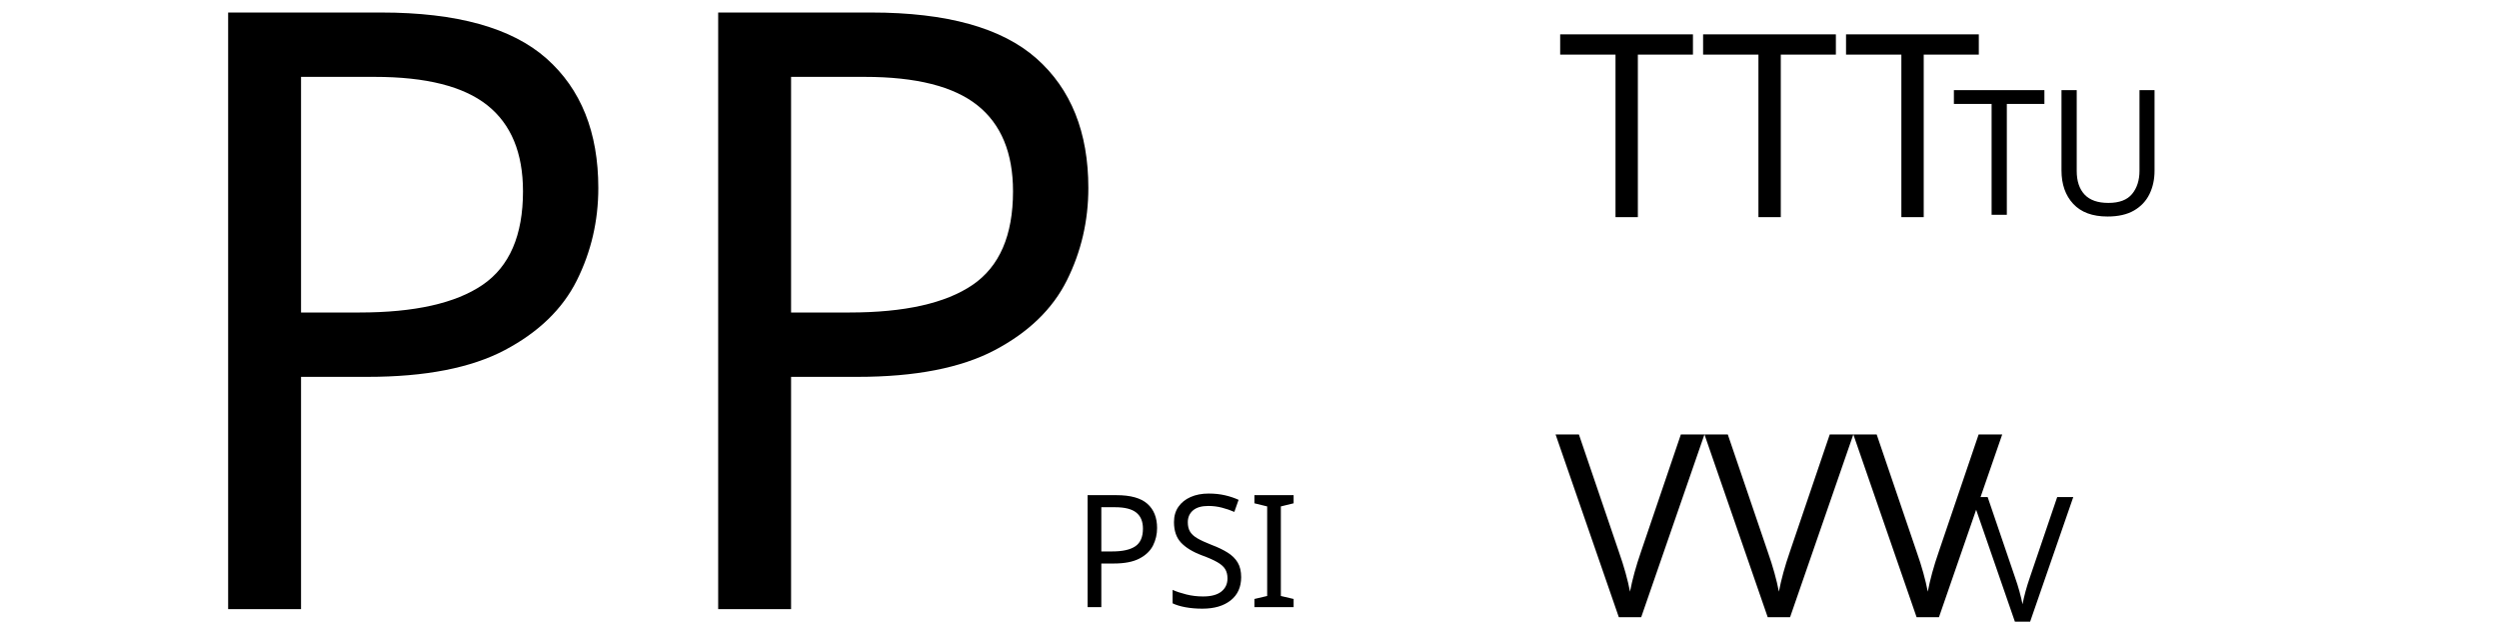
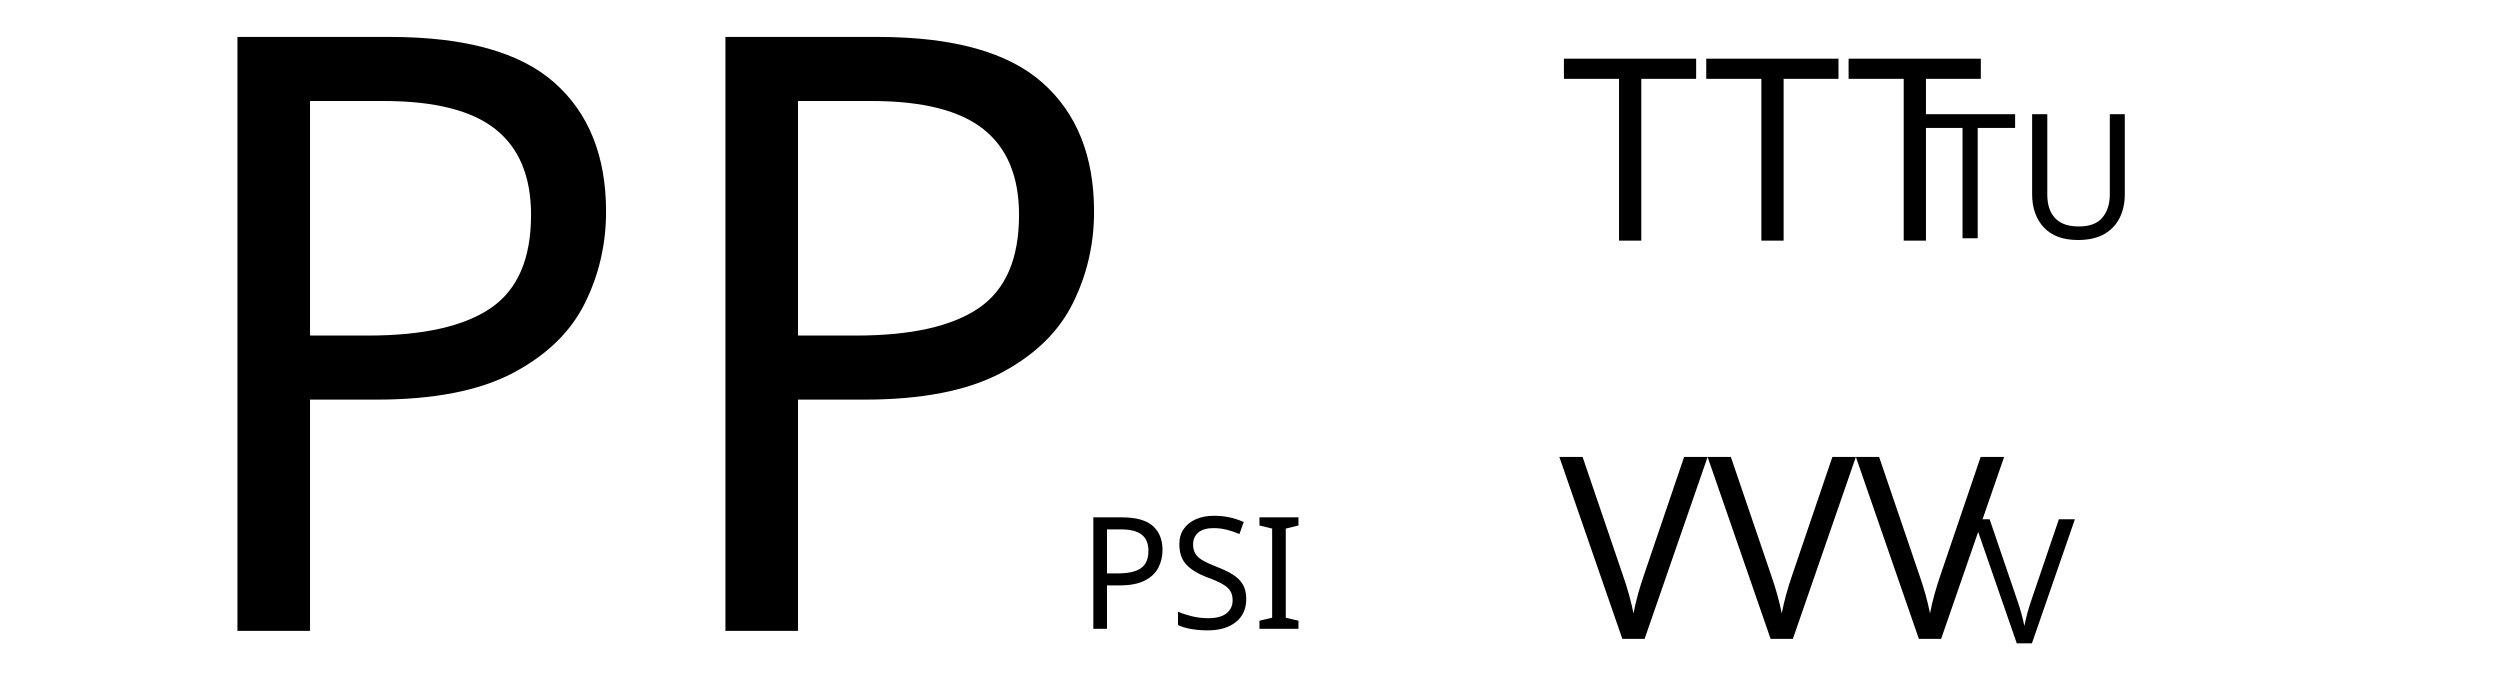
- <svg xmlns="http://www.w3.org/2000/svg" id="svg2" version="1.1" width="1090.91" height="271.28">
+ <svg xmlns="http://www.w3.org/2000/svg" id="svg2" version="1.1" width="1095.904" height="297.007">
  <defs id="defs4" />
-   <g id="layer1" transform="translate(181.7713,-721.2109)">
-     <text xml:space="preserve" style="font-size:359.06px;font-style:normal;font-weight:normal;text-align:start;line-height:125%;letter-spacing:0px;word-spacing:0px;text-anchor:start;fill:#000000;fill-opacity:1;stroke:none;font-family:Sans" x="-118.277" y="971.969" id="text3755" transform="scale(0.9847514,1.015485)">
+   <g id="layer1" transform="translate(186.2602,-710.4838)">
+     <text xml:space="preserve" style="font-style:normal;font-weight:normal;font-size:359.06px;line-height:125%;font-family:Sans;text-align:start;letter-spacing:0px;word-spacing:0px;text-anchor:start;fill:#000000;fill-opacity:1;stroke:none" x="-118.277" y="971.969" id="text3755" transform="scale(0.9847514,1.015485)">
      <tspan id="tspan3757" x="-118.277" y="971.969">PP</tspan>
    </text>
-     <flowRoot xml:space="preserve" id="flowRoot3767" style="font-size:40px;font-style:normal;font-weight:normal;line-height:125%;letter-spacing:0px;word-spacing:0px;fill:#000000;fill-opacity:1;stroke:none;font-family:Sans" transform="translate(-1.935484,0.04320452)">
+     <flowRoot xml:space="preserve" id="flowRoot3767" style="font-style:normal;font-weight:normal;font-size:40px;line-height:125%;font-family:Sans;letter-spacing:0px;word-spacing:0px;fill:#000000;fill-opacity:1;stroke:none" transform="translate(-1.935484,0.04320452)">
      <flowRegion id="flowRegion3769">
        <rect id="rect3771" width="22.222" height="40.741" x="159.259" y="359.77" />
      </flowRegion>
      <flowPara id="flowPara3773" />
    </flowRoot>
-     <text xml:space="preserve" style="font-size:67.395px;font-style:normal;font-weight:normal;text-align:start;line-height:125%;letter-spacing:0px;word-spacing:0px;text-anchor:start;fill:#000000;fill-opacity:1;stroke:none;font-family:Sans" x="291.02" y="971.091" id="text3775" transform="scale(0.9847514,1.015485)">
+     <text xml:space="preserve" style="font-style:normal;font-weight:normal;font-size:67.395px;line-height:125%;font-family:Sans;text-align:start;letter-spacing:0px;word-spacing:0px;text-anchor:start;fill:#000000;fill-opacity:1;stroke:none" x="291.02" y="971.091" id="text3775" transform="scale(0.9847514,1.015485)">
      <tspan id="tspan3777" x="291.02" y="971.091">PSI</tspan>
    </text>
-     <text xml:space="preserve" style="font-size:110px;font-style:normal;font-variant:normal;font-weight:normal;font-stretch:normal;text-align:start;line-height:125%;letter-spacing:0px;word-spacing:0px;writing-mode:lr-tb;text-anchor:start;fill:#000000;fill-opacity:1;stroke:none;font-family:Sans;-inkscape-font-specification:Sans" x="505.942" y="803.525" id="text3798" transform="scale(0.9847514,1.015485)">
+     <text xml:space="preserve" style="font-style:normal;font-variant:normal;font-weight:normal;font-stretch:normal;font-size:110px;line-height:125%;font-family:Sans;-inkscape-font-specification:Sans;text-align:start;letter-spacing:0px;word-spacing:0px;writing-mode:lr-tb;text-anchor:start;fill:#000000;fill-opacity:1;stroke:none" x="505.942" y="803.525" id="text3798" transform="scale(0.9847514,1.015485)">
      <tspan id="tspan3800" x="505.942" y="803.525">TTT</tspan>
    </text>
-     <text xml:space="preserve" style="font-size:75px;font-style:normal;font-variant:normal;font-weight:normal;font-stretch:normal;text-align:center;line-height:125%;letter-spacing:0px;word-spacing:0px;writing-mode:lr-tb;text-anchor:middle;fill:#000000;fill-opacity:1;stroke:none;font-family:Sans;-inkscape-font-specification:Sans" x="777.833" y="802.501" id="text3802" transform="scale(0.9847514,1.015485)">
-       <tspan id="tspan3804" x="777.833" y="802.501" style="font-size:75px;font-style:normal;font-variant:normal;font-weight:normal;font-stretch:normal;text-align:center;line-height:125%;writing-mode:lr-tb;text-anchor:middle;font-family:Sans;-inkscape-font-specification:Sans">TU</tspan>
+     <text xml:space="preserve" style="font-style:normal;font-variant:normal;font-weight:normal;font-stretch:normal;font-size:75px;line-height:125%;font-family:Sans;-inkscape-font-specification:Sans;text-align:center;letter-spacing:0px;word-spacing:0px;writing-mode:lr-tb;text-anchor:middle;fill:#000000;fill-opacity:1;stroke:none" x="764.02" y="802.501" id="text3802" transform="scale(0.9847514,1.015485)">
+       <tspan id="tspan3804" x="764.02" y="802.501" style="font-style:normal;font-variant:normal;font-weight:normal;font-stretch:normal;font-size:75px;line-height:125%;font-family:Sans;-inkscape-font-specification:Sans;text-align:center;writing-mode:lr-tb;text-anchor:middle">TU</tspan>
    </text>
-     <text xml:space="preserve" style="font-size:110px;font-style:normal;font-variant:normal;font-weight:normal;font-stretch:normal;text-align:start;line-height:125%;letter-spacing:0px;word-spacing:0px;writing-mode:lr-tb;text-anchor:start;fill:#000000;fill-opacity:1;stroke:none;font-family:Sans;-inkscape-font-specification:Sans" x="504.995" y="975.441" id="text3806" transform="scale(0.9847514,1.015485)">
+     <text xml:space="preserve" style="font-style:normal;font-variant:normal;font-weight:normal;font-stretch:normal;font-size:110px;line-height:125%;font-family:Sans;-inkscape-font-specification:Sans;text-align:start;letter-spacing:0px;word-spacing:0px;writing-mode:lr-tb;text-anchor:start;fill:#000000;fill-opacity:1;stroke:none" x="504.995" y="975.441" id="text3806" transform="scale(0.9847514,1.015485)">
      <tspan id="tspan3808" x="504.995" y="975.441">VVV</tspan>
    </text>
-     <text xml:space="preserve" style="font-size:75px;font-style:normal;font-variant:normal;font-weight:normal;font-stretch:normal;text-align:center;line-height:125%;letter-spacing:0px;word-spacing:0px;writing-mode:lr-tb;text-anchor:middle;fill:#000000;fill-opacity:1;stroke:none;font-family:Sans;-inkscape-font-specification:Sans" x="760.744" y="977.357" id="text3810" transform="scale(0.9847514,1.015485)">
-       <tspan id="tspan3812" x="760.744" y="977.357" style="font-size:75px;font-style:normal;font-variant:normal;font-weight:normal;font-stretch:normal;text-align:center;line-height:125%;writing-mode:lr-tb;text-anchor:middle;font-family:Sans;-inkscape-font-specification:Sans">V</tspan>
+     <text xml:space="preserve" style="font-style:normal;font-variant:normal;font-weight:normal;font-stretch:normal;font-size:75px;line-height:125%;font-family:Sans;-inkscape-font-specification:Sans;text-align:center;letter-spacing:0px;word-spacing:0px;writing-mode:lr-tb;text-anchor:middle;fill:#000000;fill-opacity:1;stroke:none" x="760.744" y="977.357" id="text3810" transform="scale(0.9847514,1.015485)">
+       <tspan id="tspan3812" x="760.744" y="977.357" style="font-style:normal;font-variant:normal;font-weight:normal;font-stretch:normal;font-size:75px;line-height:125%;font-family:Sans;-inkscape-font-specification:Sans;text-align:center;writing-mode:lr-tb;text-anchor:middle">V</tspan>
    </text>
  </g>
</svg>
